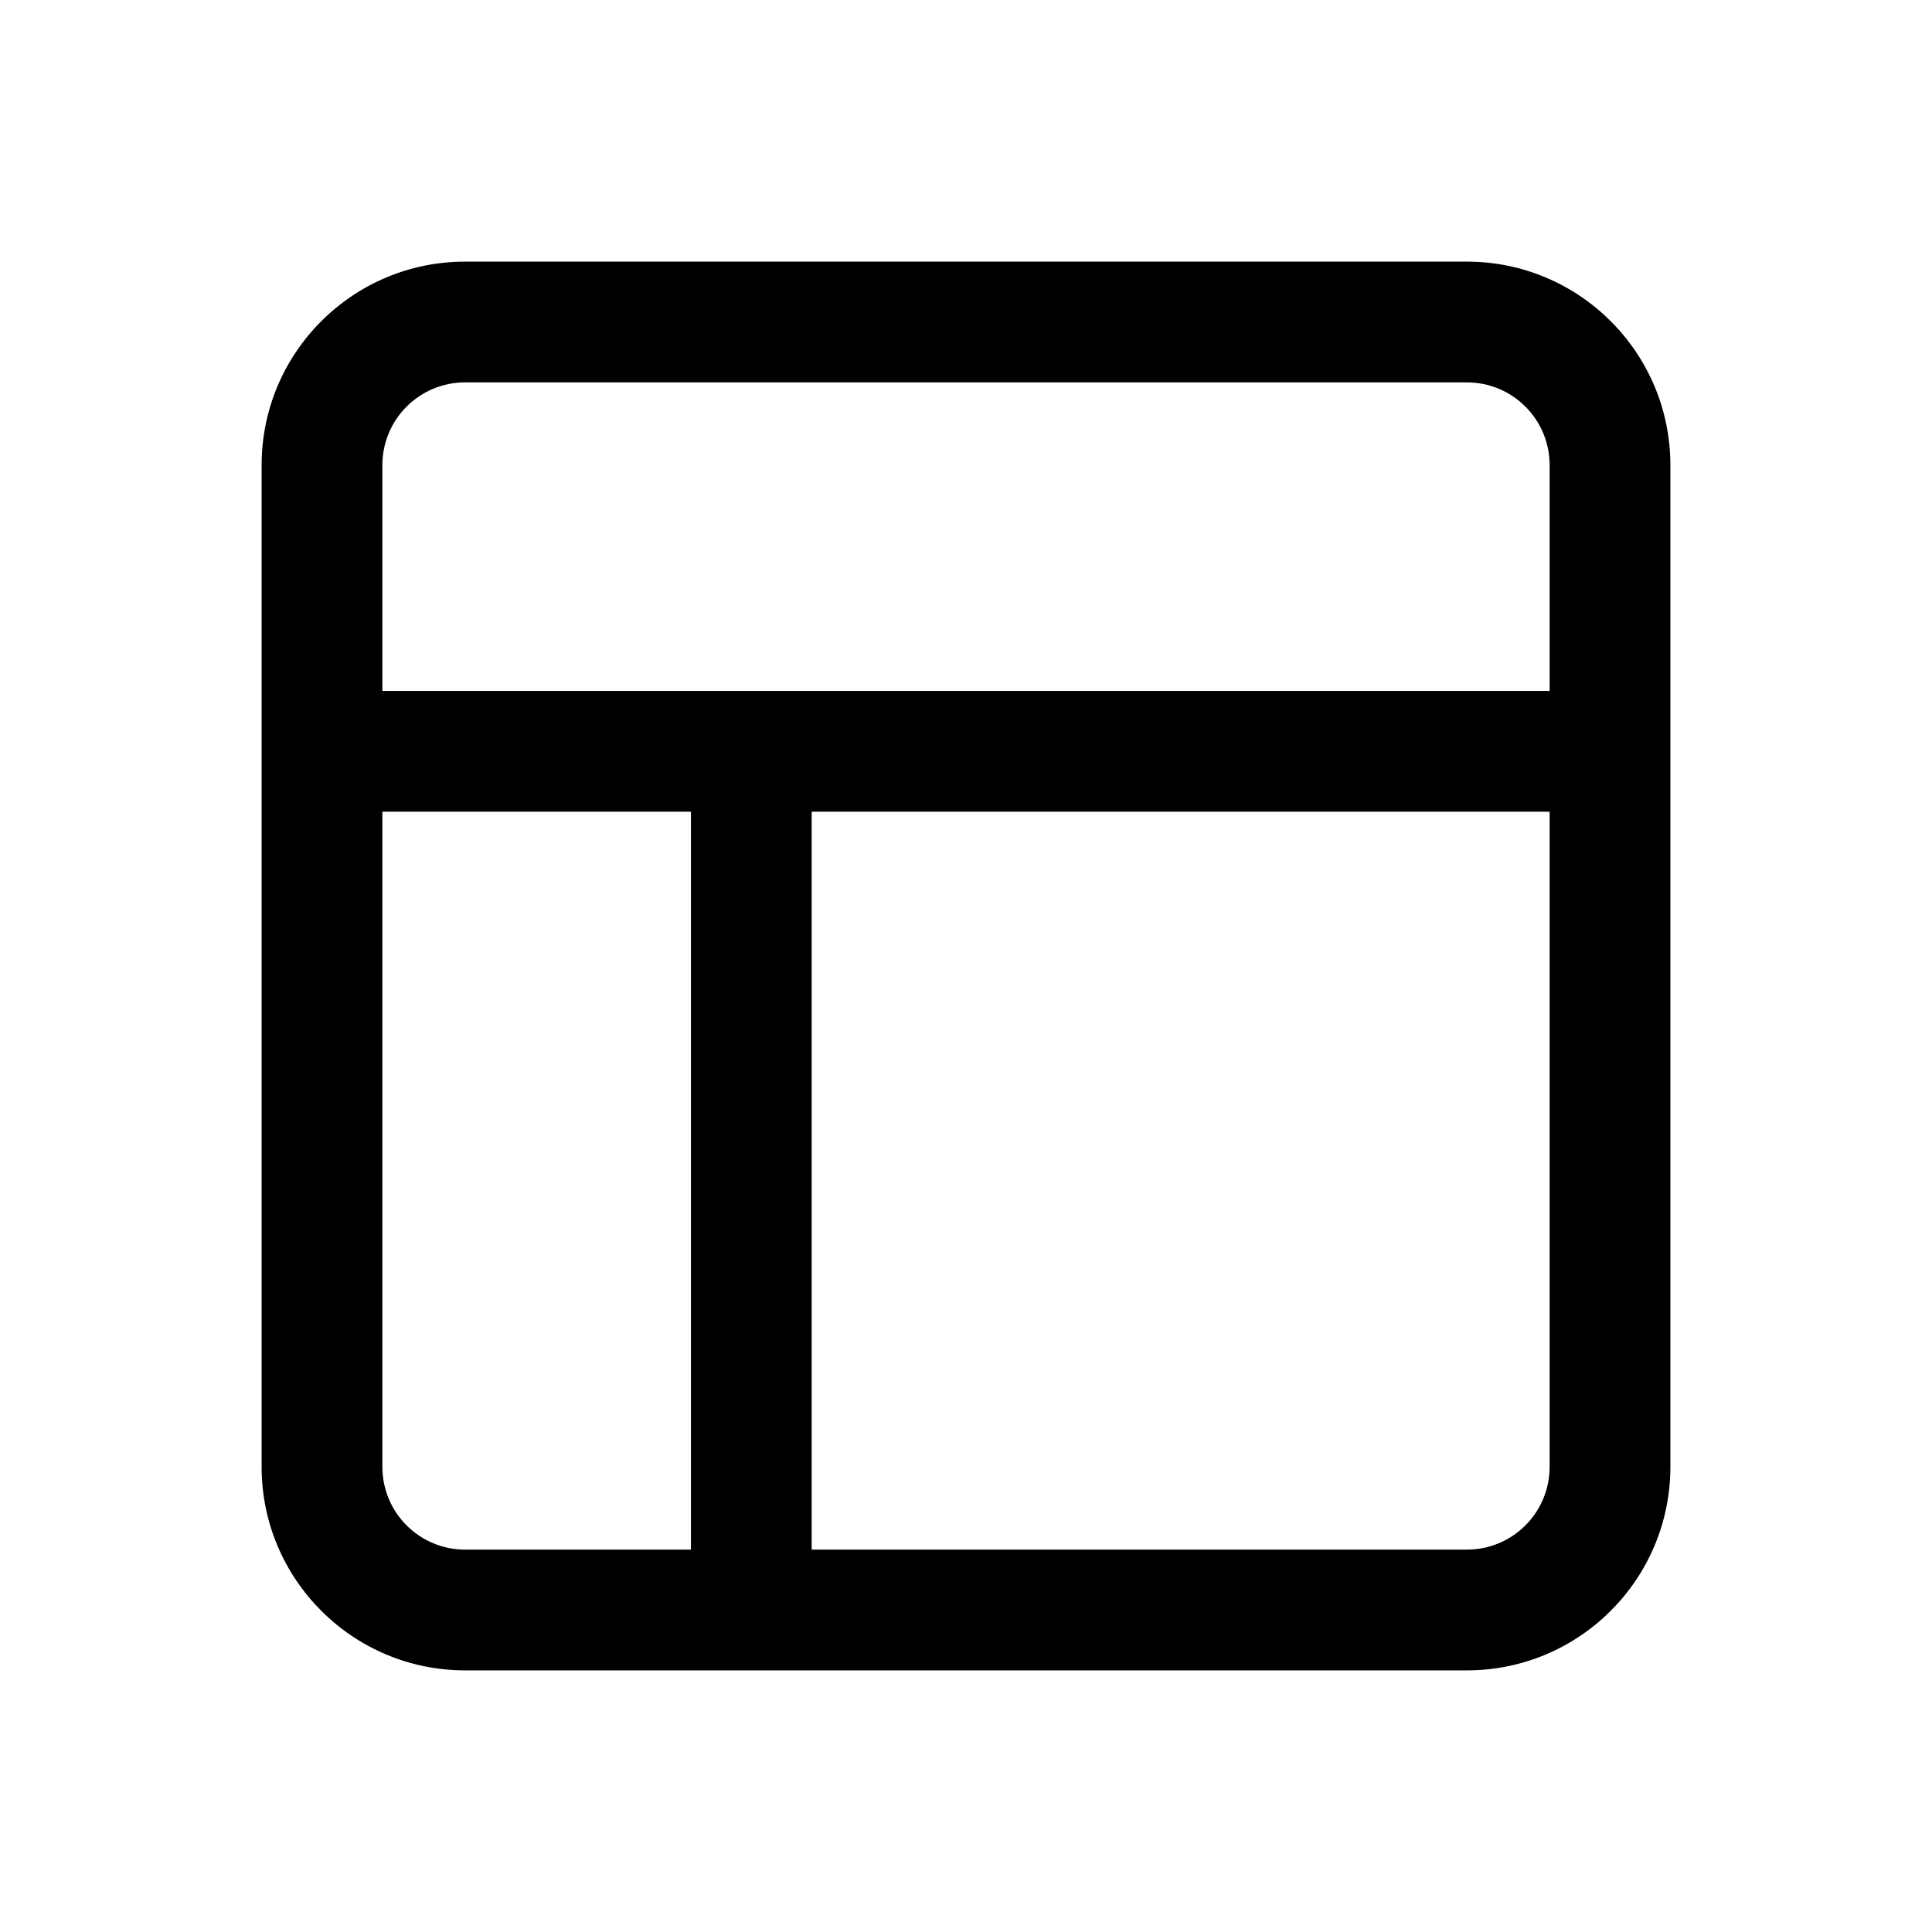
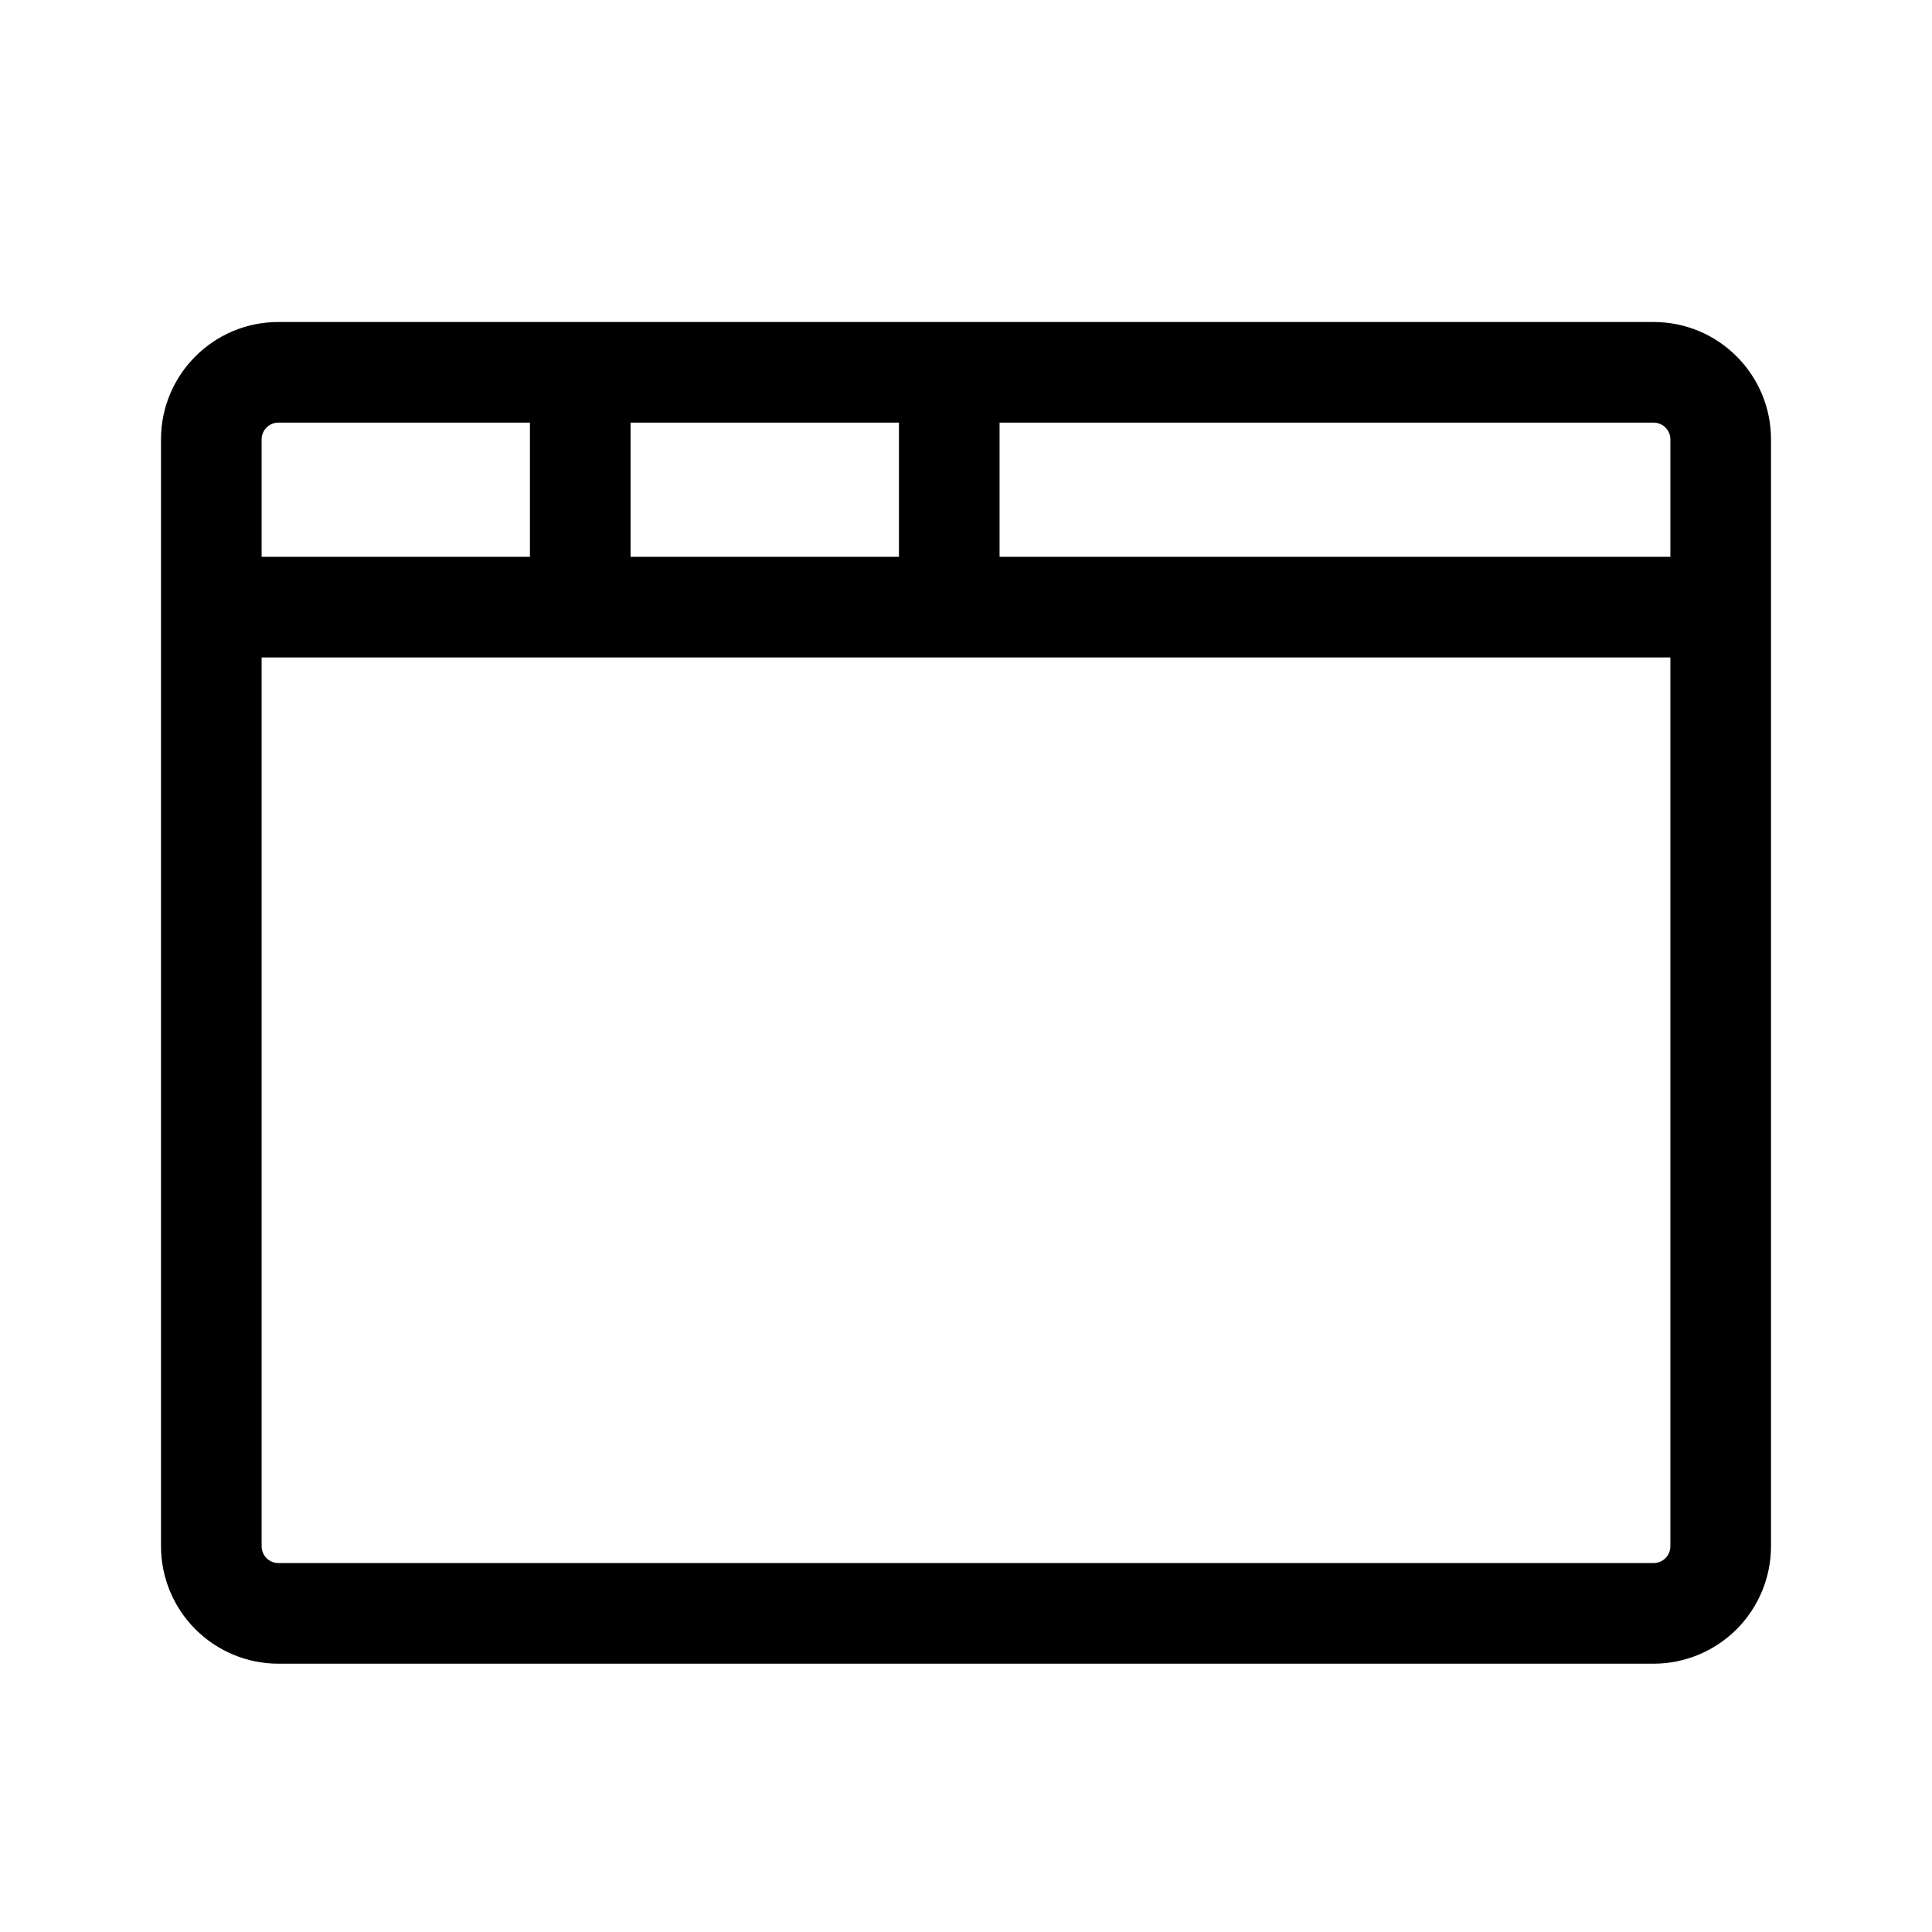
<svg xmlns="http://www.w3.org/2000/svg" width="24" height="24" viewBox="0 0 24 24" fill="none">
-   <path d="M4 8.583C3.586 8.583 3.25 8.919 3.25 9.333C3.25 9.748 3.586 10.083 4 10.083V8.583ZM20 10.083C20.414 10.083 20.75 9.748 20.75 9.333C20.75 8.919 20.414 8.583 20 8.583V10.083ZM8.583 20C8.583 20.414 8.919 20.75 9.333 20.75C9.748 20.75 10.083 20.414 10.083 20H8.583ZM10.083 9.333C10.083 8.919 9.748 8.583 9.333 8.583C8.919 8.583 8.583 8.919 8.583 9.333H10.083ZM5.778 4.75H18.222V3.25H5.778V4.75ZM18.222 4.75C18.79 4.75 19.25 5.21 19.25 5.778H20.75C20.75 4.382 19.618 3.25 18.222 3.25V4.75ZM19.25 5.778V18.222H20.75V5.778H19.25ZM19.25 18.222C19.25 18.79 18.79 19.25 18.222 19.25V20.75C19.618 20.75 20.75 19.618 20.75 18.222H19.25ZM18.222 19.25H5.778V20.75H18.222V19.25ZM5.778 19.25C5.21 19.25 4.75 18.79 4.75 18.222H3.25C3.25 19.618 4.382 20.75 5.778 20.75V19.25ZM4.75 18.222V5.778H3.25V18.222H4.75ZM4.75 5.778C4.75 5.21 5.21 4.75 5.778 4.75V3.25C4.382 3.25 3.25 4.382 3.25 5.778H4.75ZM4 10.083H20V8.583H4V10.083ZM10.083 20V9.333H8.583V20H10.083Z" fill="currentColor" />
+   <path d="M2 5.458C2 4.653 2.653 4 3.458 4H20.542C21.347 4 22 4.653 22 5.458V19.208C22 19.595 21.846 19.966 21.573 20.239C21.299 20.513 20.928 20.667 20.542 20.667H3.458C3.072 20.667 2.701 20.513 2.427 20.239C2.154 19.966 2 19.595 2 19.208V5.458ZM3.458 5.25C3.403 5.25 3.35 5.272 3.311 5.311C3.272 5.35 3.25 5.403 3.25 5.458V6.917H6.583V5.25H3.458ZM7.833 5.25V6.917H11.167V5.25H7.833ZM12.417 5.25V6.917H20.75V5.458C20.75 5.403 20.728 5.35 20.689 5.311C20.65 5.272 20.597 5.25 20.542 5.25H12.417ZM20.75 8.167H3.25V19.208C3.25 19.323 3.343 19.417 3.458 19.417H20.542C20.597 19.417 20.65 19.395 20.689 19.356C20.728 19.317 20.75 19.264 20.75 19.208V8.167Z" fill="currentColor" />
</svg>
